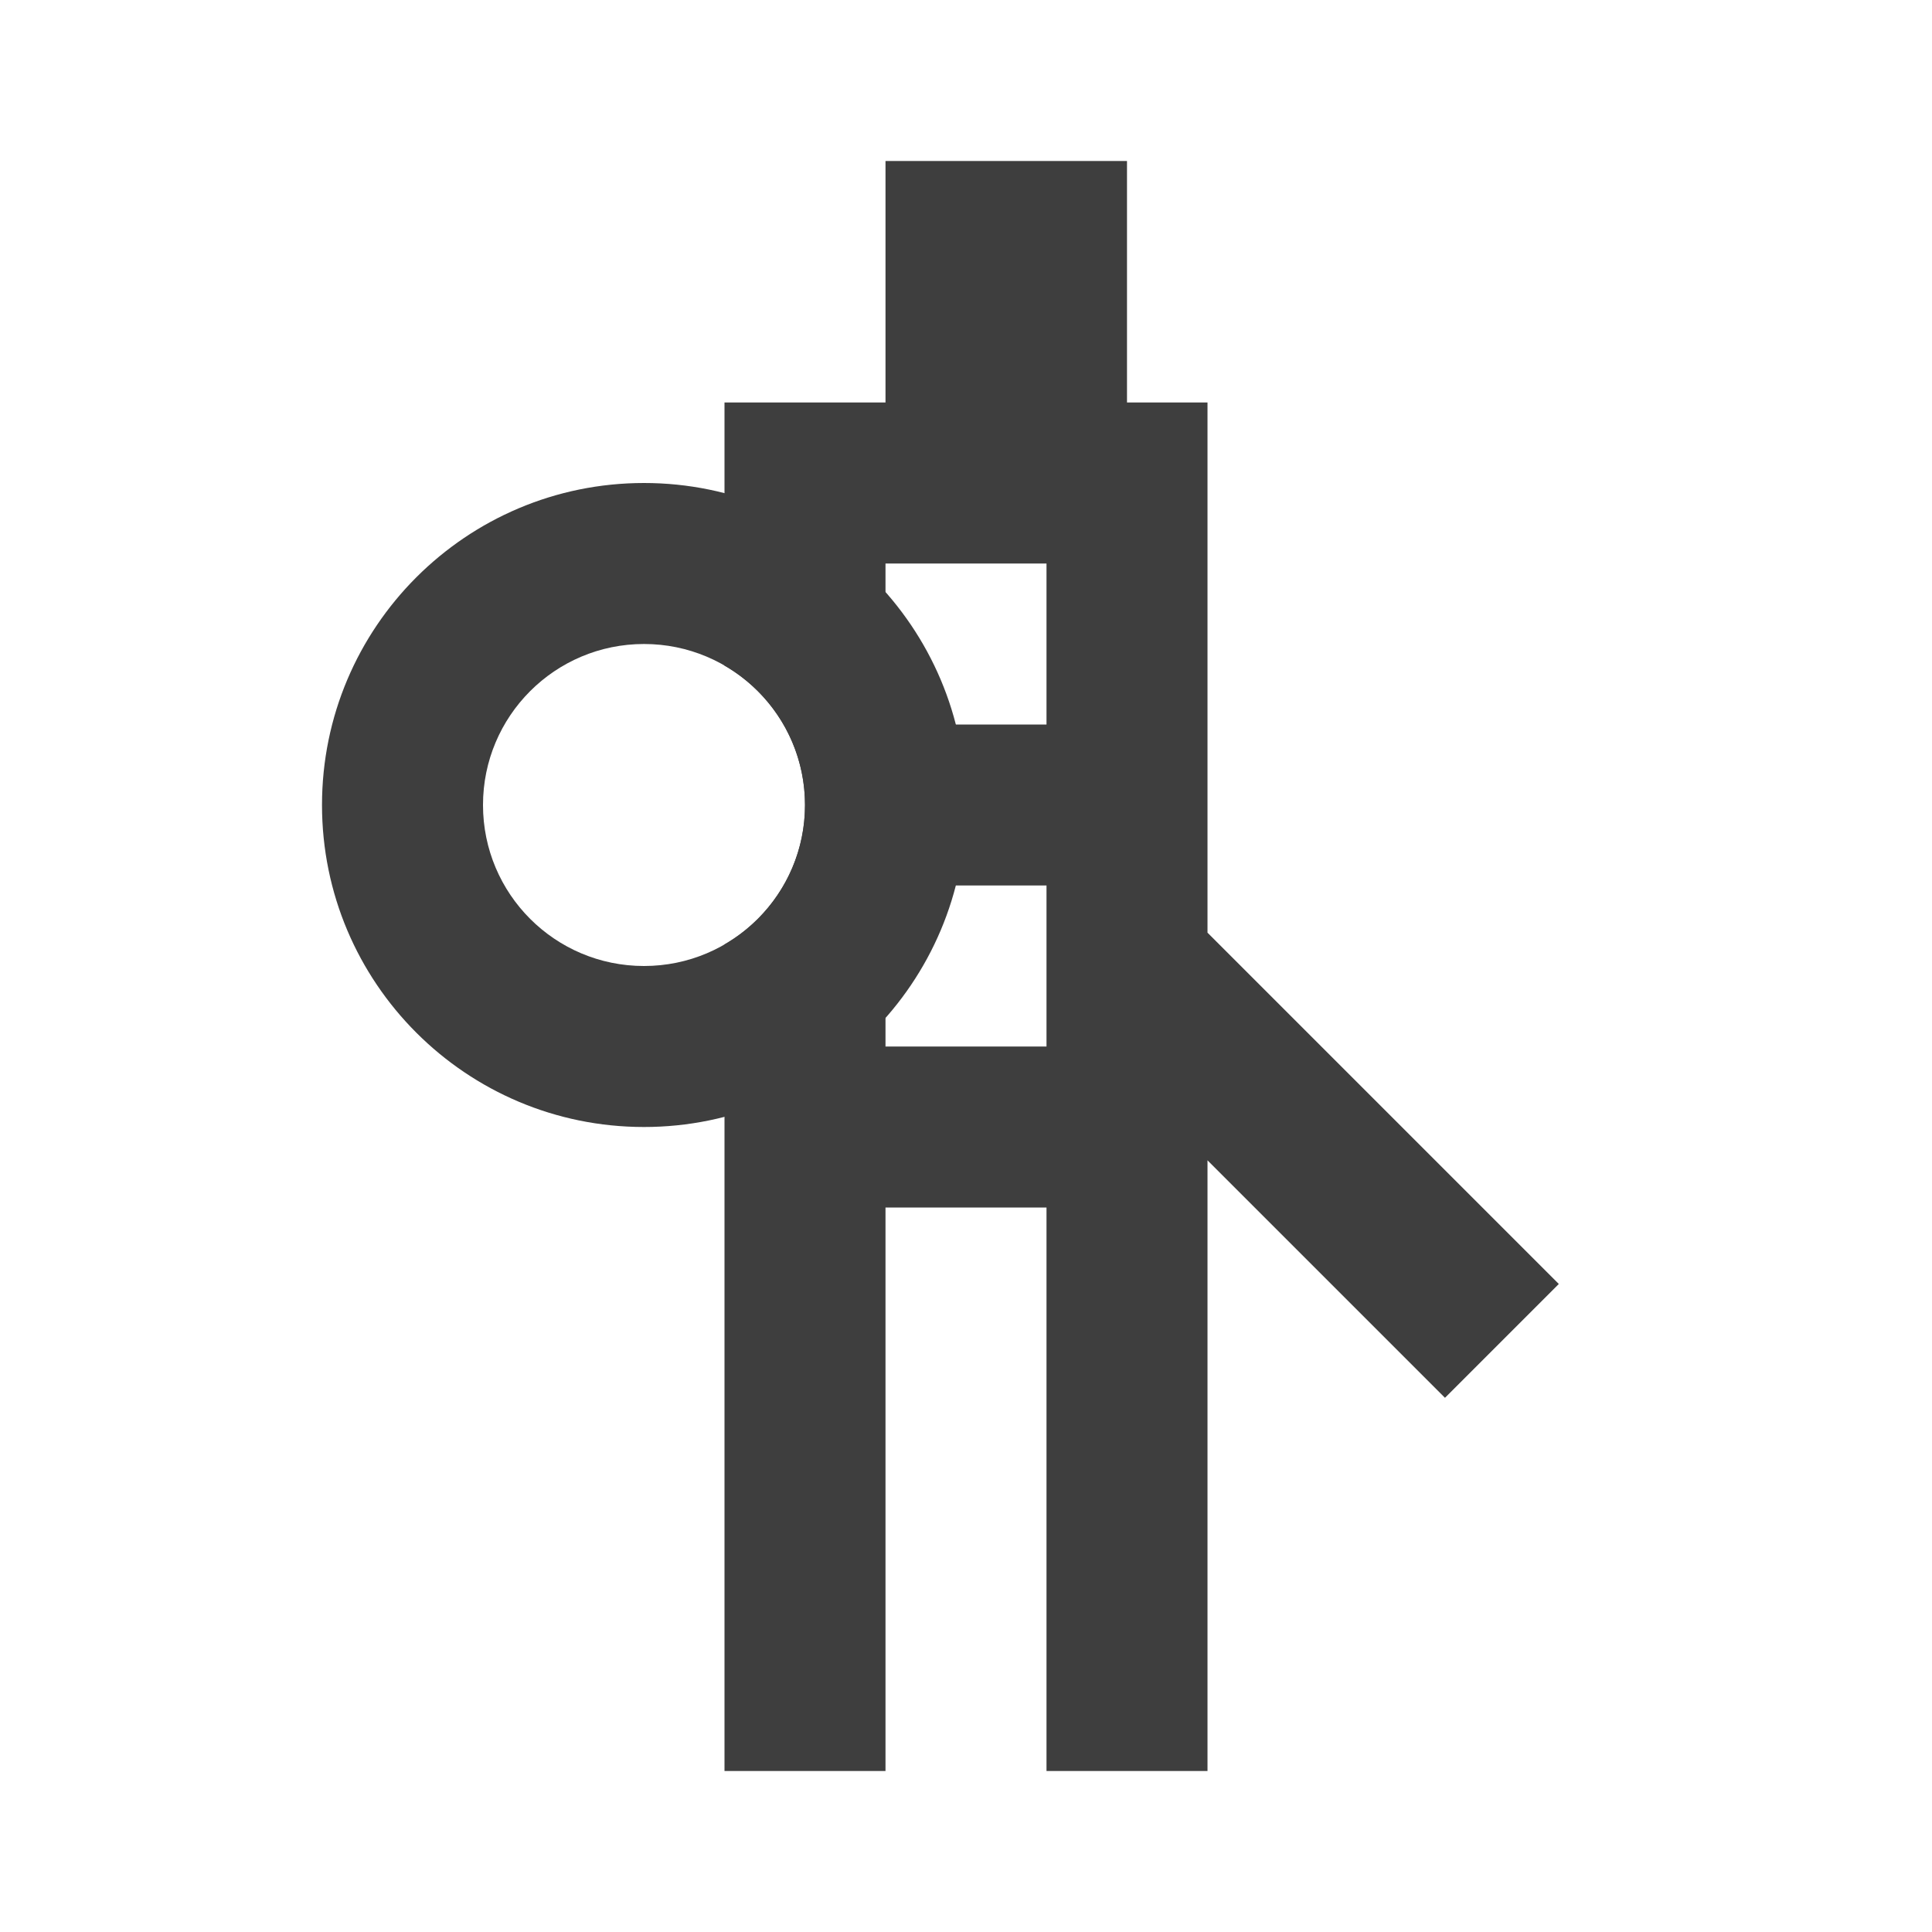
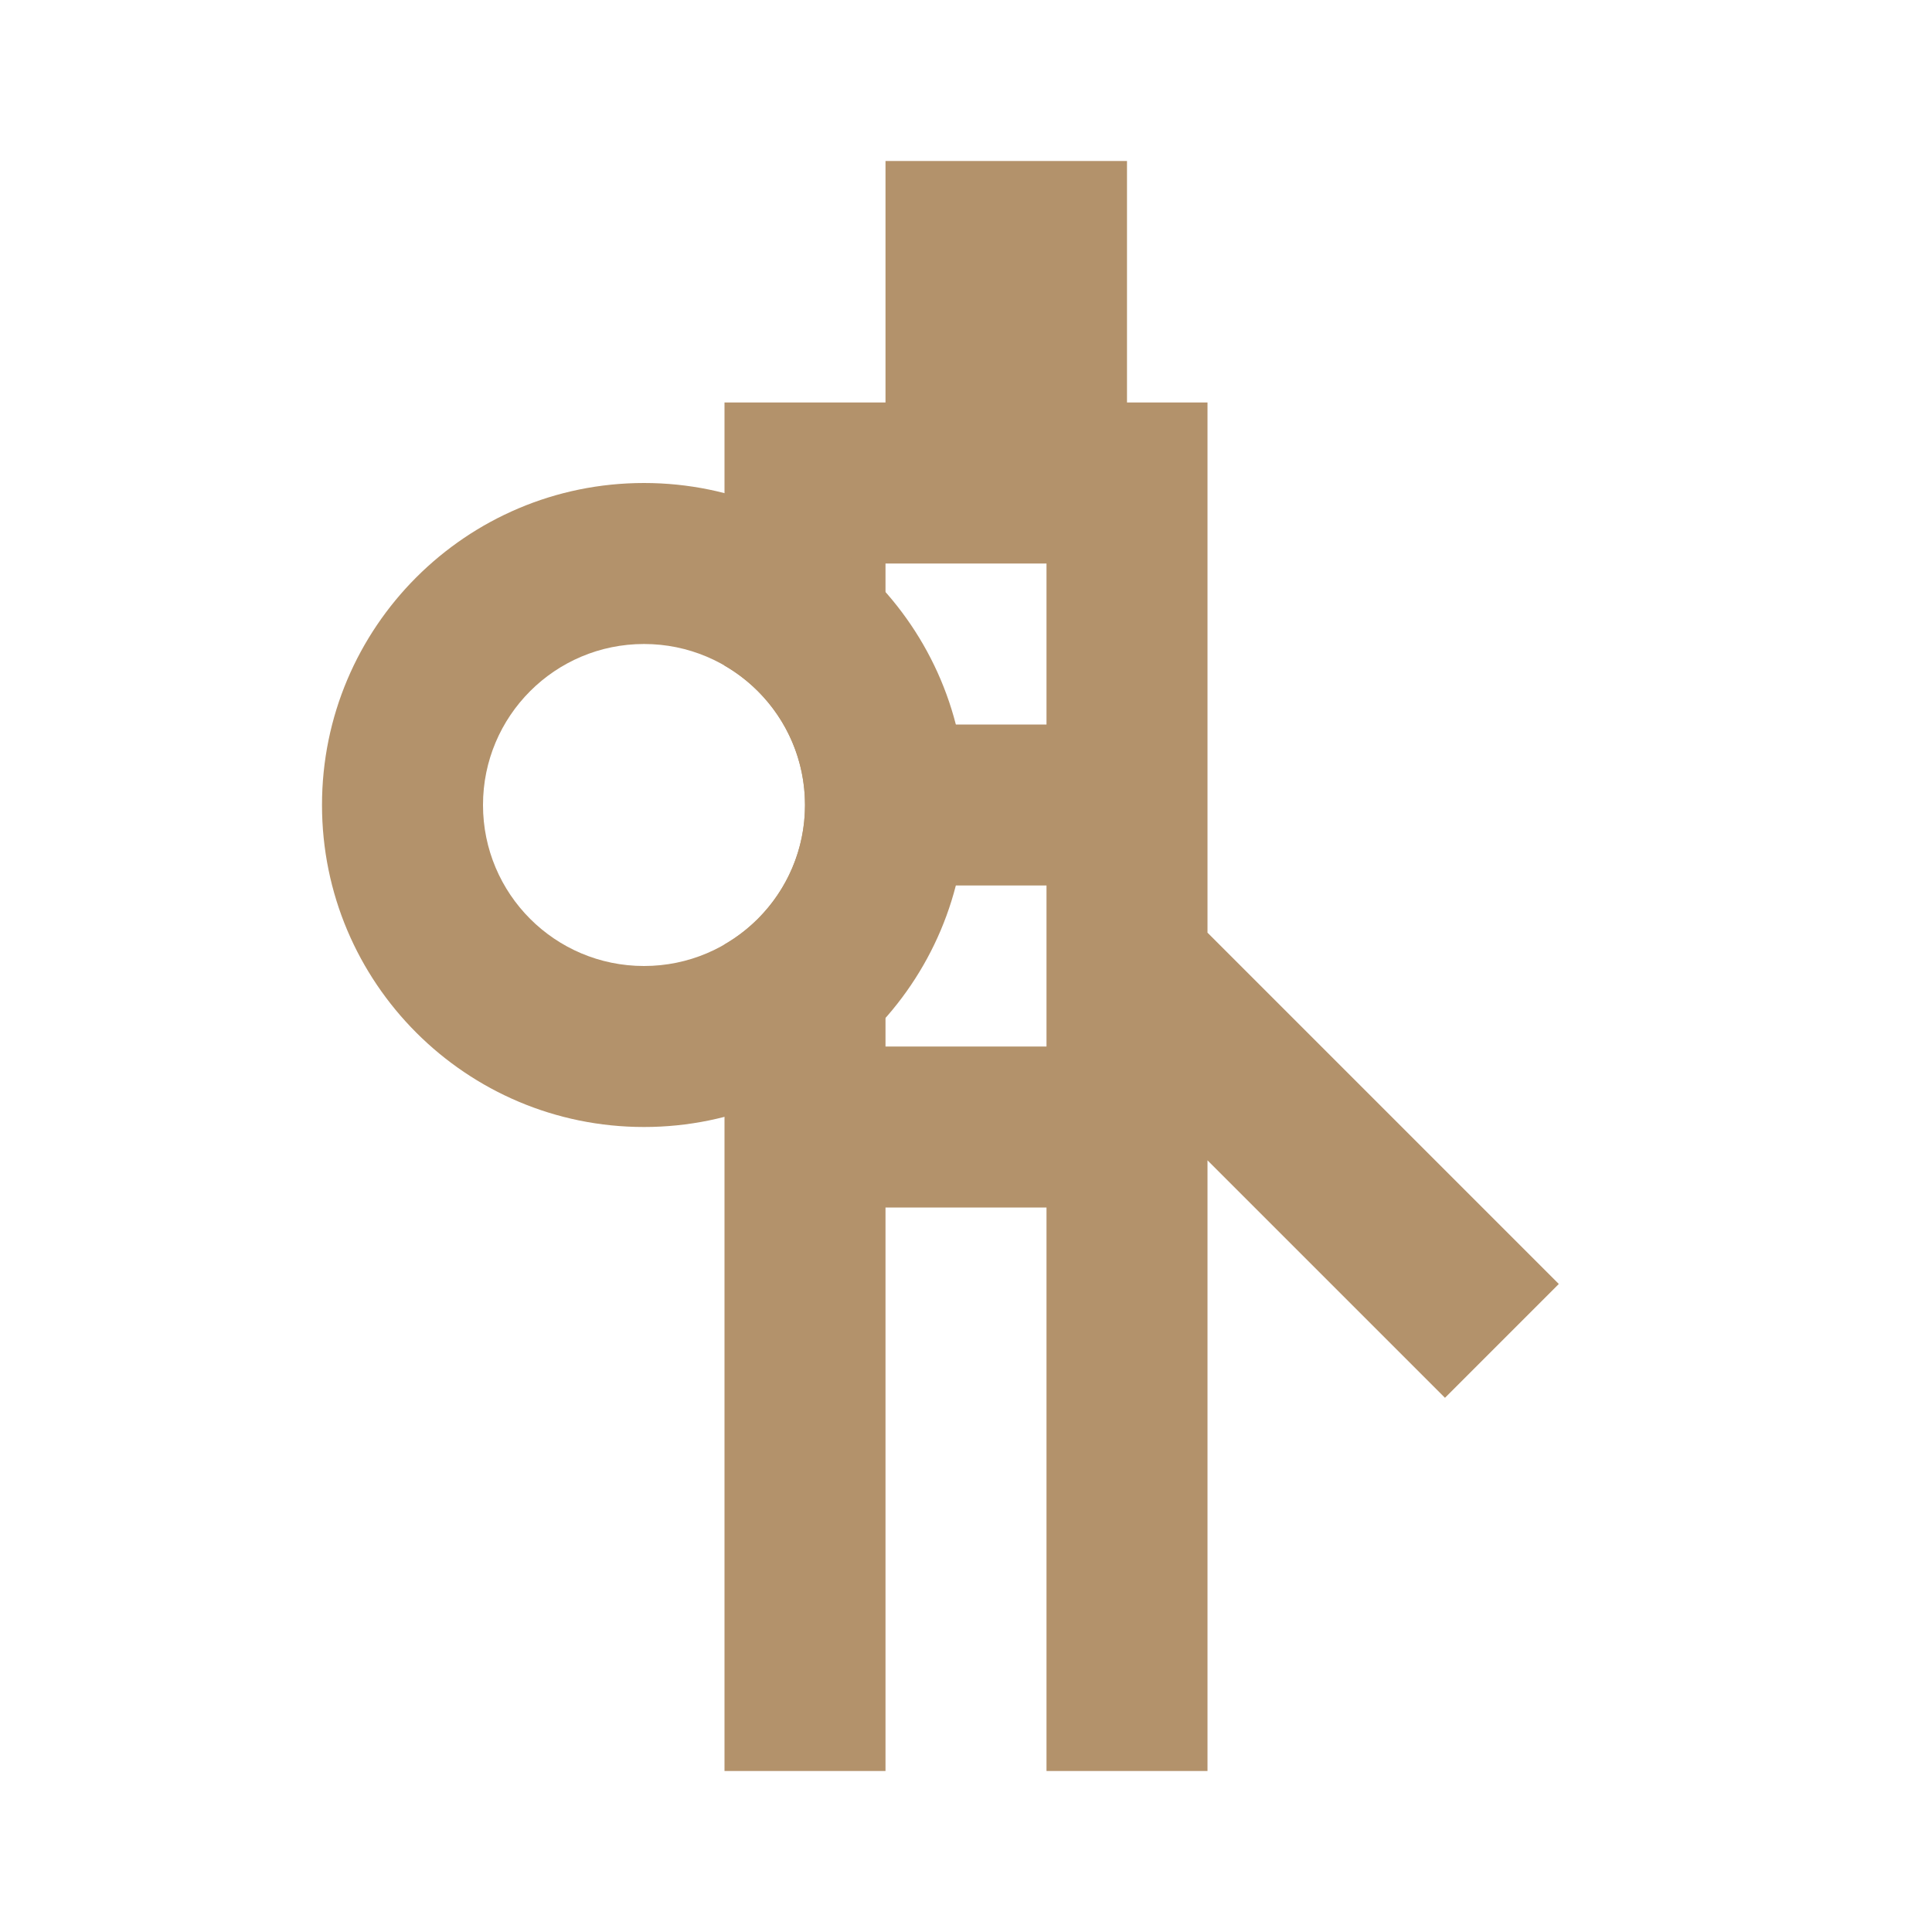
<svg xmlns="http://www.w3.org/2000/svg" width="24" height="24" viewBox="0 0 24 24" fill="none">
-   <path fill-rule="evenodd" clip-rule="evenodd" d="M14 2H11V5H9V8.268C9.598 8.613 10 9.26 10 10C10 10.74 9.598 11.387 9 11.732V22H11V15H13V22H15V14.414L17.95 17.364L19.364 15.95L15 11.586V5H14V2ZM11 9V7H13V9H11ZM11 13V11H13V13H11Z" fill="#3E3E3E" />
-   <path fill-rule="evenodd" clip-rule="evenodd" d="M8 14C5.791 14 4 12.209 4 10C4 7.791 5.791 6 8 6C10.209 6 12 7.791 12 10C12 12.209 10.209 14 8 14ZM8 12C6.895 12 6 11.105 6 10C6 8.895 6.895 8 8 8C9.105 8 10 8.895 10 10C10 11.105 9.105 12 8 12Z" fill="#3E3E3E" />
+   <path fill-rule="evenodd" clip-rule="evenodd" d="M14 2H11V5H9V8.268C9.598 8.613 10 9.26 10 10C10 10.74 9.598 11.387 9 11.732V22H11V15H13V22H15V14.414L17.95 17.364L19.364 15.95L15 11.586V5H14V2ZM11 9V7H13V9H11ZM11 13V11H13V13H11Z" fill="#B3926B" />
+   <path fill-rule="evenodd" clip-rule="evenodd" d="M8 14C5.791 14 4 12.209 4 10C4 7.791 5.791 6 8 6C10.209 6 12 7.791 12 10C12 12.209 10.209 14 8 14ZM8 12C6.895 12 6 11.105 6 10C6 8.895 6.895 8 8 8C9.105 8 10 8.895 10 10C10 11.105 9.105 12 8 12Z" fill="#B3926B" />
</svg>
